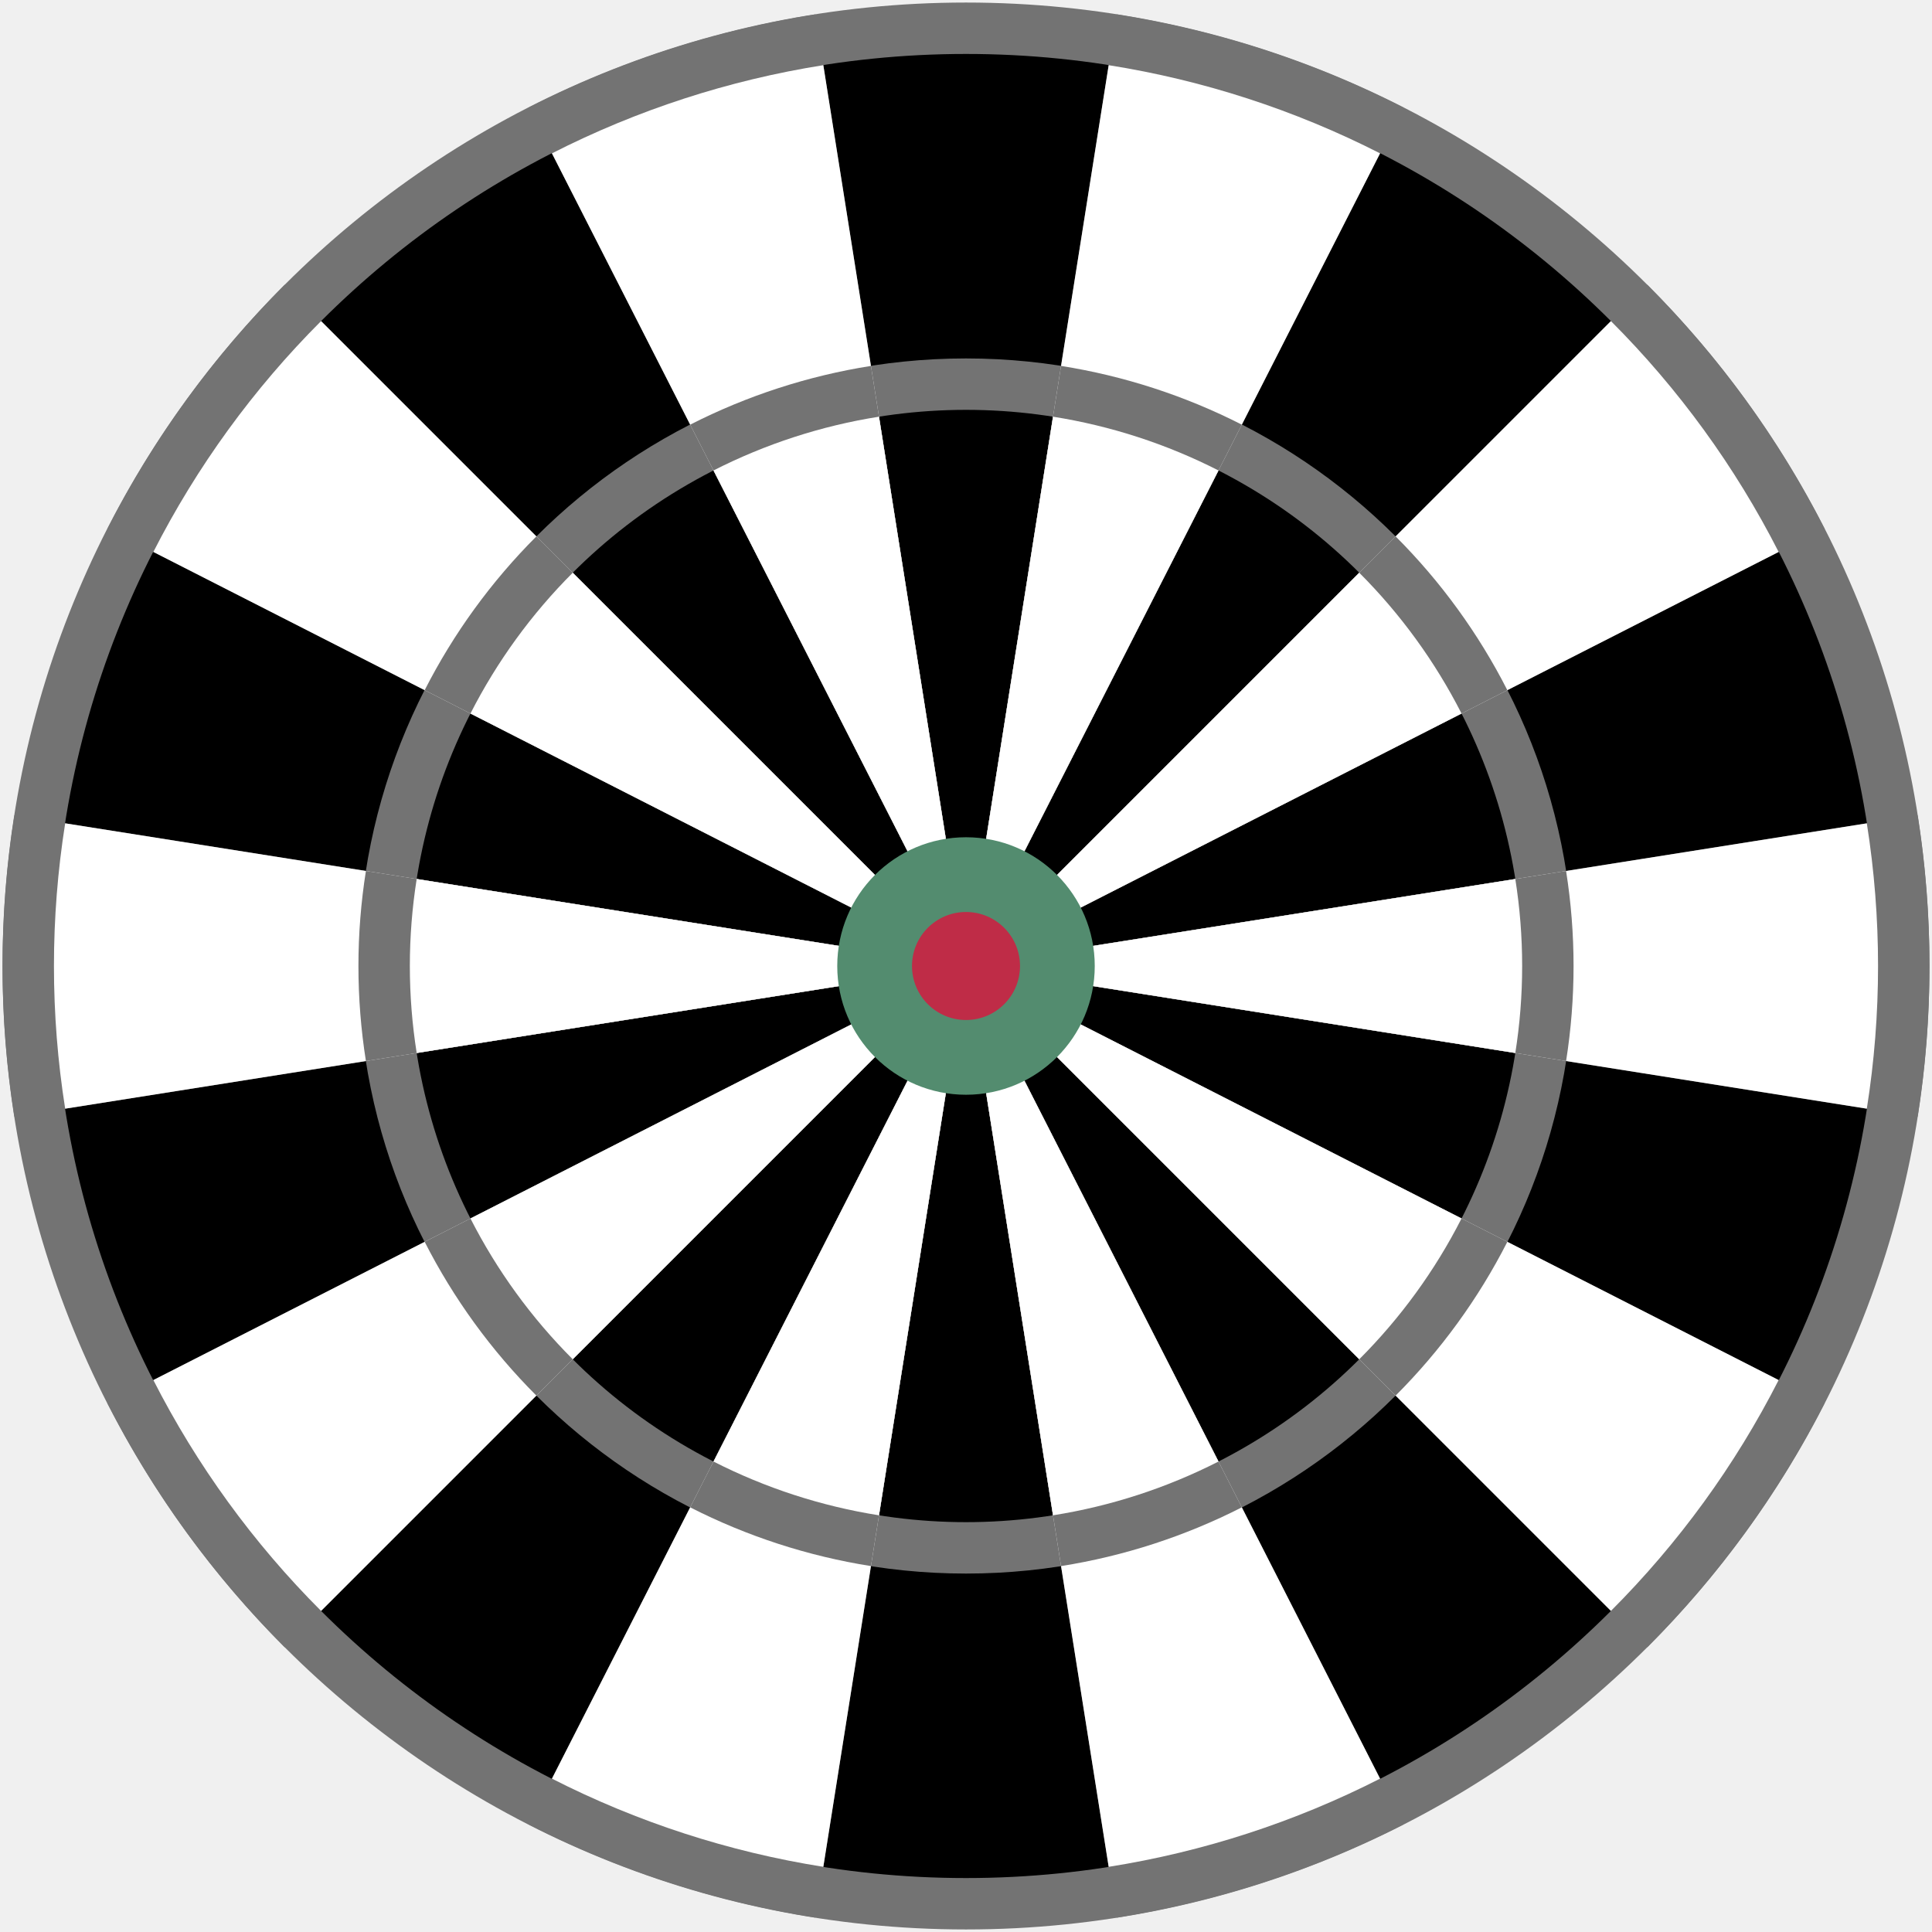
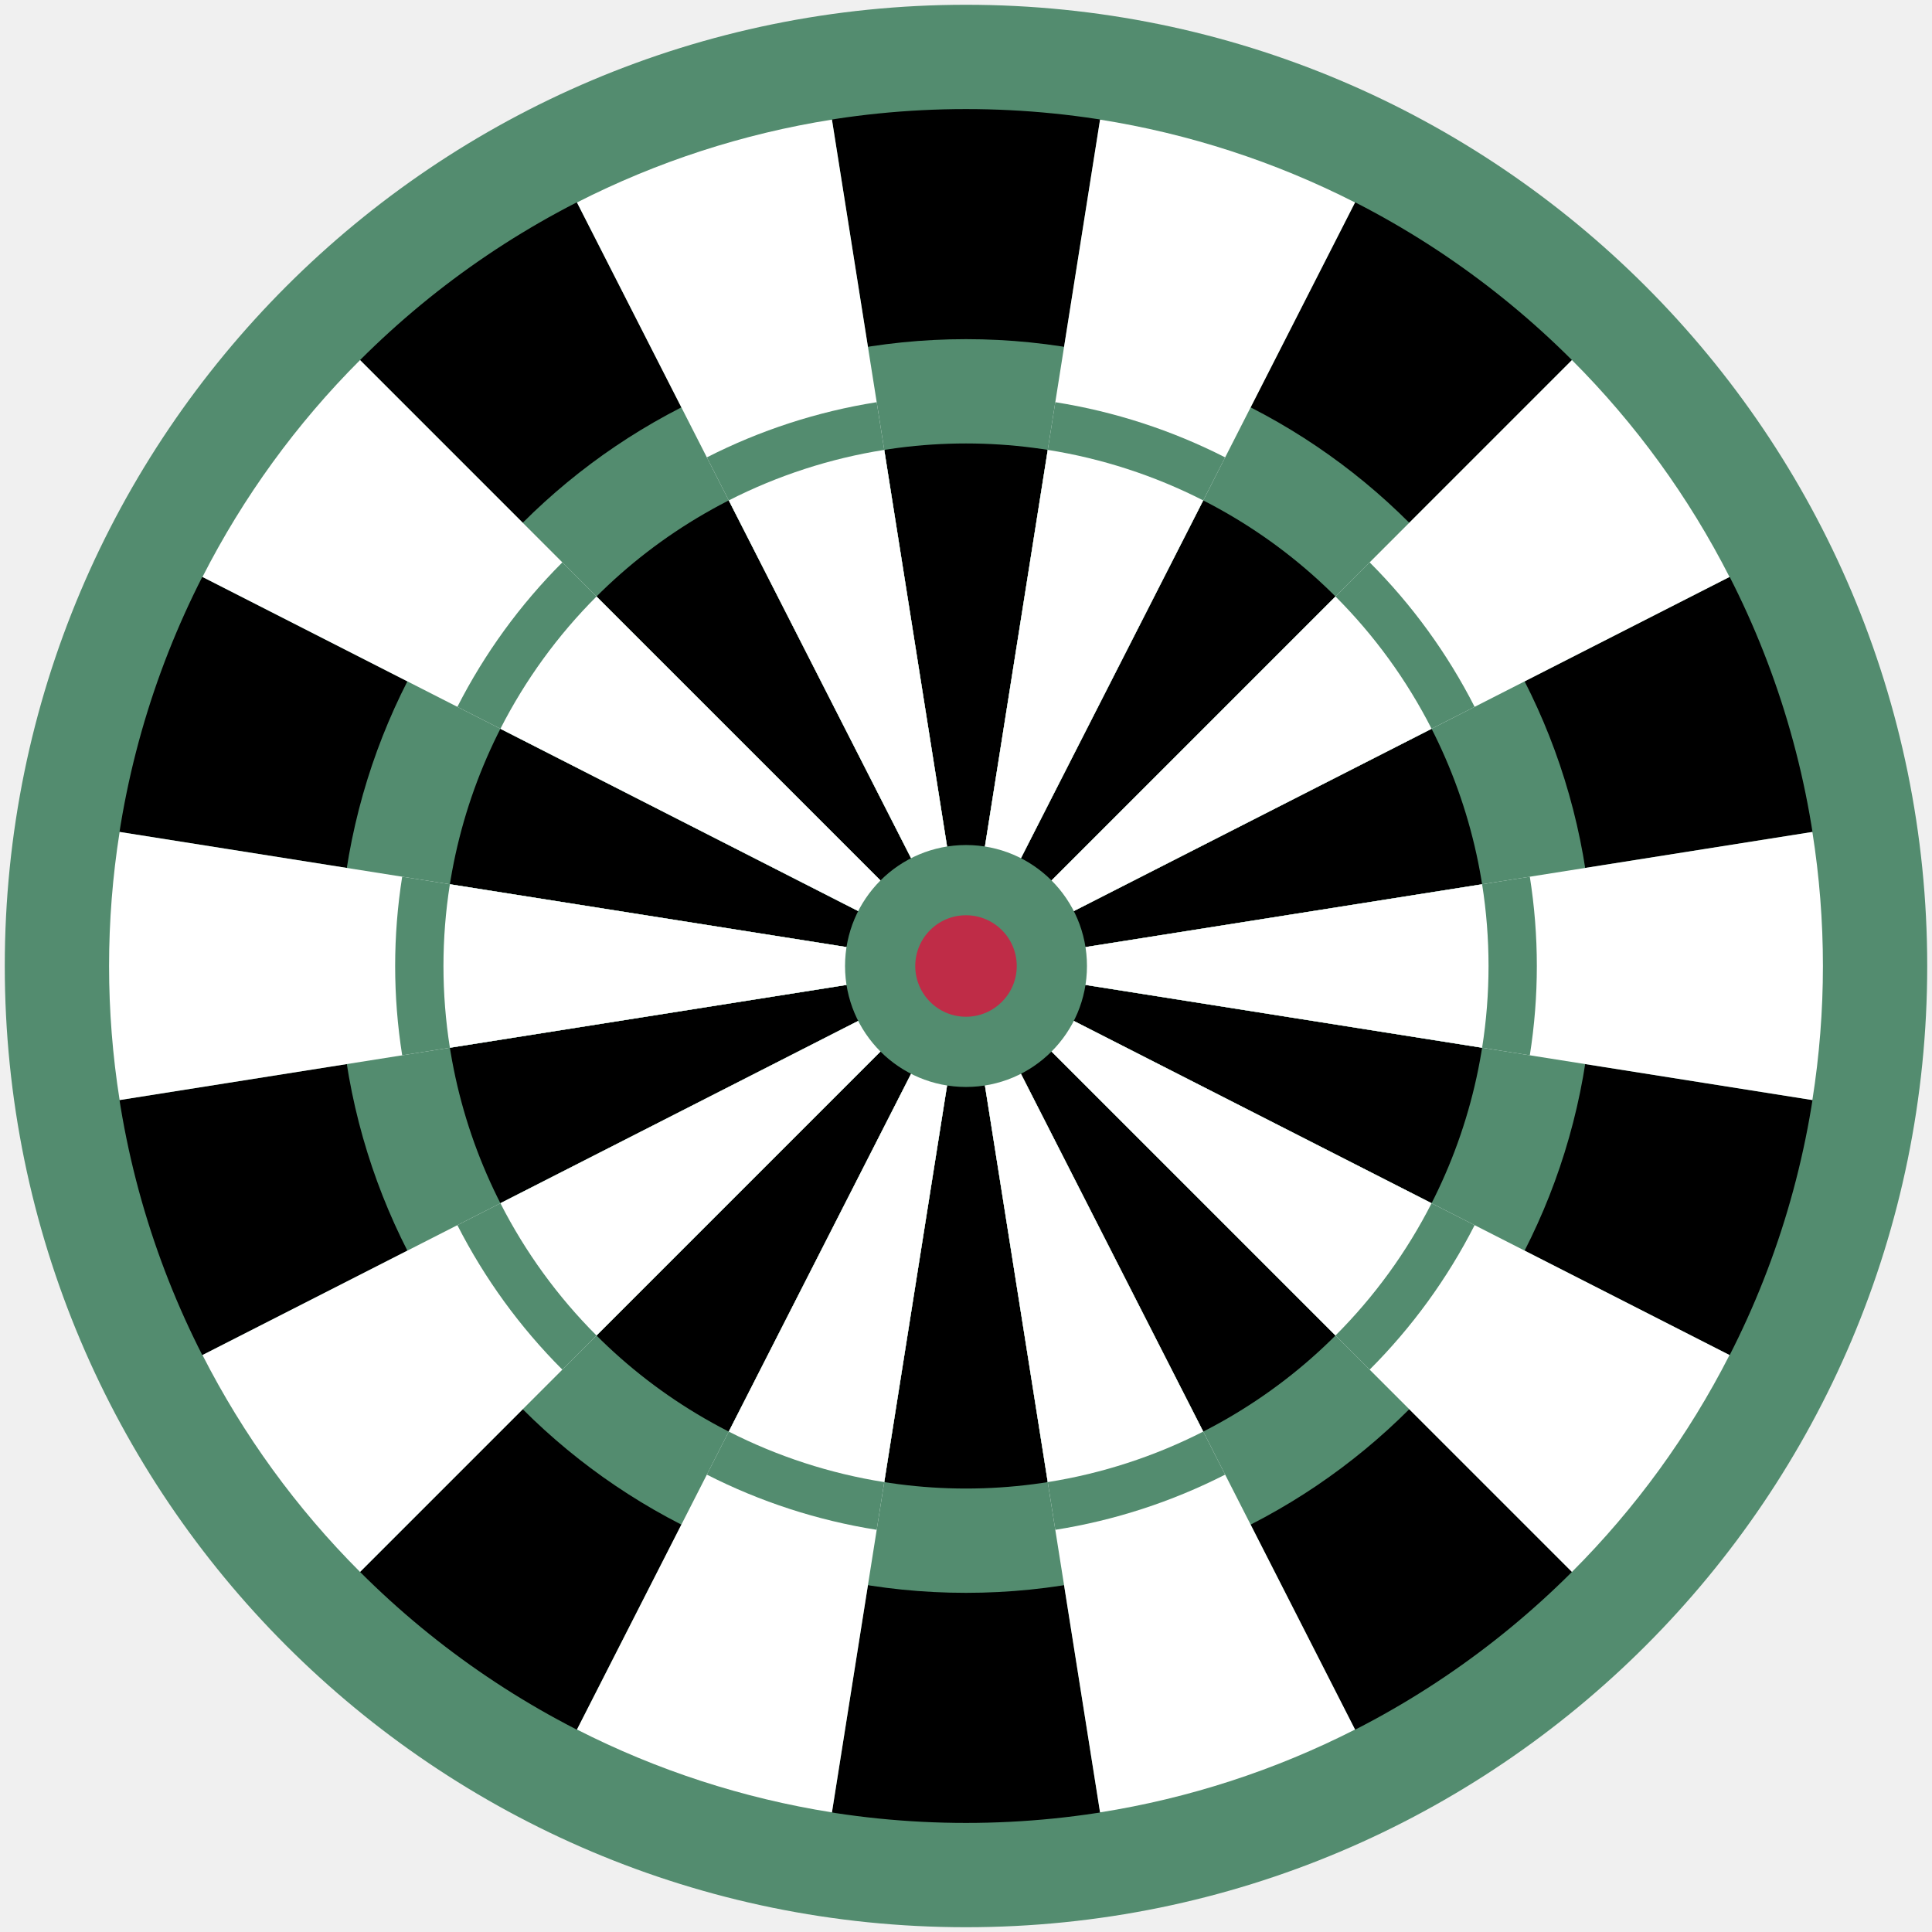
- <svg xmlns="http://www.w3.org/2000/svg" width="342px" height="342px" viewBox="0 0 342 342" version="1.1">
+ <svg xmlns="http://www.w3.org/2000/svg" width="364px" height="364px" viewBox="0 0 364 364" version="1.1">
  <defs />
  <g id="Page-1" stroke="none" stroke-width="1" fill="none" fill-rule="evenodd">
-     <g id="dartboard" transform="translate(-6, -5)">
-       <path d="M347.55,176 C347.55,270.192 271.192,346.55 177,346.55 C82.808,346.55 6.45,270.192 6.45,176 C6.45,81.808 82.808,5.45 177,5.45 C271.192,5.45 347.55,81.808 347.55,176 Z" id="DoubleRed" fill="#737373" />
+     <g id="dartboard" transform="translate(5, 6)">
+       <path d="M347.55,176 C347.55,270.192 271.192,346.55 177,346.55 C82.808,346.55 6.45,270.192 6.45,176 C6.45,81.808 82.808,5.45 177,5.45 C271.192,5.45 347.55,81.808 347.55,176 Z" id="DoubleRed" stroke="#538C6F" stroke-width="21.1" fill="#538C6F" />
      <path d="M338.45,176 C338.45,265.166 266.166,337.45 177,337.45 C87.834,337.45 15.55,265.166 15.55,176 C15.55,86.834 87.834,14.55 177,14.55 C266.166,14.55 338.45,86.834 338.45,176 Z" id="path2195" fill="#000000" />
-       <path d="M284.55,176 C284.55,235.398 236.398,283.55 177,283.55 C117.602,283.55 69.45,235.398 69.45,176 C69.45,116.602 117.602,68.45 177,68.45 C236.398,68.45 284.55,116.602 284.55,176 Z" id="TrebleRed" fill="#737373" />
+       <path d="M284.55,176 C284.55,235.398 236.398,283.55 177,283.55 C117.602,283.55 69.45,235.398 69.45,176 C69.45,116.602 117.602,68.45 177,68.45 C236.398,68.45 284.55,116.602 284.55,176 Z" id="TrebleRed" stroke="#538C6F" stroke-width="21.1" fill="#538C6F" />
      <path d="M275.45,176 C275.45,211.173 256.686,243.674 226.225,261.26 C195.764,278.847 158.236,278.847 127.775,261.26 C97.314,243.674 78.55,211.173 78.55,176 C78.55,140.827 97.314,108.326 127.775,90.74 C158.236,73.153 195.764,73.153 226.225,90.74 C256.686,108.326 275.45,140.827 275.45,176 Z" id="path2197" fill="#000000" />
-       <g id="GreenDoubleSpiders" fill="#737373">
+       <g id="GreenDoubleSpiders" fill="#538C6F">
        <path d="M247.04,61.705 C247.04,79.601 244.223,97.387 238.693,114.408 L76.49,61.705 L247.04,61.705 Z" id="path4826" transform="translate(161.7653, 88.05609) rotate(-117) translate(-161.7653, -88.05609) " />
        <path d="M198.258,87.455 C198.258,105.352 195.441,123.137 189.91,140.158 L27.708,87.455 L198.258,87.455 Z" id="path4830" transform="translate(112.9828, 113.8066) rotate(-153) translate(-112.9828, -113.8066) " />
        <path d="M173.928,136.962 C173.928,154.858 171.111,172.644 165.58,189.664 L3.378,136.962 L173.928,136.962 Z" id="path4832" transform="translate(88.65265, 163.3129) rotate(171) translate(-88.65265, -163.3129) " />
        <path d="M183.343,191.314 C183.343,209.211 180.526,226.996 174.996,244.017 L12.793,191.314 L183.343,191.314 Z" id="path4834" transform="translate(98.0682, 217.6652) rotate(135) translate(-98.0682, -217.6652) " />
        <path d="M222.908,229.751 C222.908,247.648 220.091,265.433 214.561,282.454 L52.358,229.751 L222.908,229.751 Z" id="path4836" transform="translate(137.633, 256.1028) rotate(99.00003) translate(-137.633, -256.1028) " />
        <path d="M277.51,237.592 C277.51,255.489 274.693,273.274 269.162,290.295 L106.96,237.592 L277.51,237.592 Z" id="path4838" transform="translate(192.2347, 263.9439) rotate(63.00004) translate(-192.2347, -263.9439) " />
        <path d="M326.292,211.842 C326.292,229.739 323.475,247.524 317.945,264.545 L155.742,211.842 L326.292,211.842 Z" id="path4840" transform="translate(241.0172, 238.1934) rotate(27.00004) translate(-241.0172, -238.1934) " />
        <path d="M350.622,162.336 C350.622,180.232 347.805,198.018 342.275,215.038 L180.072,162.336 L350.622,162.336 Z" id="path4842" transform="translate(265.3474, 188.6871) rotate(-8.999977) translate(-265.3474, -188.6871) " />
        <path d="M341.207,107.983 C341.207,125.88 338.39,143.665 332.859,160.686 L170.657,107.983 L341.207,107.983 Z" id="path4844" transform="translate(255.9318, 134.3348) rotate(-44.99996) translate(-255.9318, -134.3348) " />
        <path d="M301.642,69.546 C301.642,87.443 298.825,105.228 293.295,122.249 L131.092,69.546 L301.642,69.546 Z" id="path4846" transform="translate(216.367, 95.89719) rotate(-80.99997) translate(-216.367, -95.89719) " />
      </g>
      <g id="g4876" transform="translate(9, 9)" fill="#FFFFFF">
        <path d="M234.303,58.803 C234.303,75.745 231.637,92.581 226.401,108.694 L72.853,58.803 L234.303,58.803 Z" id="path4878" transform="translate(153.5782, 83.7485) rotate(-117) translate(-153.5782, -83.7485) " />
        <path d="M188.124,83.18 C188.124,100.122 185.457,116.958 180.222,133.07 L26.674,83.18 L188.124,83.18 Z" id="path4880" transform="translate(107.3985, 108.1251) rotate(-153) translate(-107.3985, -108.1251) " />
        <path d="M165.092,130.044 C165.092,146.986 162.425,163.823 157.19,179.935 L3.642,130.044 L165.092,130.044 Z" id="path4882" transform="translate(84.36658, 154.9899) rotate(171) translate(-84.36658, -154.9899) " />
        <path d="M174.005,181.497 C174.005,198.439 171.338,215.275 166.103,231.387 L12.555,181.497 L174.005,181.497 Z" id="path4884" transform="translate(93.27975, 206.4421) rotate(135) translate(-93.27975, -206.4421) " />
        <path d="M211.458,217.883 C211.458,234.825 208.792,251.662 203.557,267.774 L50.009,217.883 L211.458,217.883 Z" id="path4886" transform="translate(130.7335, 242.8288) rotate(99.00003) translate(-130.7335, -242.8288) " />
        <path d="M263.147,225.306 C263.147,242.248 260.48,259.084 255.245,275.197 L101.697,225.306 L263.147,225.306 Z" id="path4888" transform="translate(182.4218, 250.2515) rotate(63.00004) translate(-182.4218, -250.2515) " />
        <path d="M309.326,200.93 C309.326,217.871 306.66,234.708 301.425,250.82 L147.876,200.93 L309.326,200.93 Z" id="path4890" transform="translate(228.6015, 225.8749) rotate(27.00004) translate(-228.6015, -225.8749) " />
        <path d="M332.358,154.065 C332.358,171.007 329.692,187.843 324.456,203.956 L170.908,154.065 L332.358,154.065 Z" id="path4892" transform="translate(251.6334, 179.0101) rotate(-8.999977) translate(-251.6334, -179.0101) " />
        <path d="M323.445,102.613 C323.445,119.554 320.779,136.391 315.543,152.503 L161.995,102.613 L323.445,102.613 Z" id="path4894" transform="translate(242.7203, 127.5579) rotate(-44.99996) translate(-242.7203, -127.5579) " />
        <path d="M285.991,66.226 C285.991,83.168 283.325,100.004 278.09,116.117 L124.542,66.226 L285.991,66.226 Z" id="path4896" transform="translate(205.2665, 91.17122) rotate(-80.99997) translate(-205.2665, -91.17122) " />
      </g>
-       <g id="GreenTrebleSpiders" transform="translate(65, 65)" fill="#737373">
+       <g id="GreenTrebleSpiders" transform="translate(65, 65)" fill="#538C6F">
        <path d="M156.168,38.925 C156.168,50.21 154.392,61.426 150.904,72.159 L48.618,38.925 L156.168,38.925 Z" id="path4856" transform="translate(102.3929, 55.54197) rotate(-117) translate(-102.3929, -55.54197) " />
        <path d="M125.405,55.163 C125.405,66.449 123.629,77.664 120.141,88.398 L17.855,55.163 L125.405,55.163 Z" id="path4858" transform="translate(71.6303, 71.78044) rotate(-153) translate(-71.6303, -71.78044) " />
        <path d="M110.063,86.382 C110.063,97.668 108.286,108.883 104.799,119.617 L2.513,86.382 L110.063,86.382 Z" id="path4860" transform="translate(56.28755, 102.9994) rotate(171) translate(-56.28755, -102.9994) " />
        <path d="M116,120.657 C116,131.943 114.224,143.158 110.736,153.892 L8.45,120.657 L116,120.657 Z" id="path4862" transform="translate(62.22507, 137.2744) rotate(135) translate(-62.22507, -137.2744) " />
        <path d="M140.95,144.896 C140.95,156.182 139.174,167.397 135.686,178.131 L33.4,144.896 L140.95,144.896 Z" id="path4864" transform="translate(87.17491, 161.5134) rotate(99.00003) translate(-87.17491, -161.5134) " />
        <path d="M175.382,149.841 C175.382,161.126 173.606,172.342 170.118,183.075 L67.832,149.841 L175.382,149.841 Z" id="path4866" transform="translate(121.6071, 166.458) rotate(63.00004) translate(-121.6071, -166.458) " />
        <path d="M206.145,133.602 C206.145,144.888 204.368,156.103 200.881,166.837 L98.595,133.602 L206.145,133.602 Z" id="path4868" transform="translate(152.3697, 150.2196) rotate(27.00004) translate(-152.3697, -150.2196) " />
        <path d="M221.487,102.383 C221.487,113.669 219.711,124.884 216.224,135.618 L113.937,102.383 L221.487,102.383 Z" id="path4870" transform="translate(167.7124, 119.0006) rotate(-8.999977) translate(-167.7124, -119.0006) " />
        <path d="M215.55,68.108 C215.55,79.394 213.774,90.61 210.286,101.343 L108,68.108 L215.55,68.108 Z" id="path4872" transform="translate(161.7749, 84.72565) rotate(-44.99996) translate(-161.7749, -84.72565) " />
        <path d="M190.6,43.869 C190.6,55.155 188.824,66.371 185.336,77.104 L83.05,43.869 L190.6,43.869 Z" id="path4874" transform="translate(136.8251, 60.48662) rotate(-80.99997) translate(-136.8251, -60.48662) " />
      </g>
      <g id="g5771" transform="translate(75, 74)" fill="#FFFFFF">
        <path d="M142.431,36.023 C142.431,46.354 140.805,56.62 137.612,66.446 L43.981,36.023 L142.431,36.023 Z" id="path5773" transform="translate(93.20577, 51.23438) rotate(-117) translate(-93.20577, -51.23438) " />
        <path d="M114.271,50.888 C114.271,61.218 112.645,71.485 109.453,81.31 L15.821,50.888 L114.271,50.888 Z" id="path5775" transform="translate(65.04605, 66.09888) rotate(-153) translate(-65.04605, -66.09888) " />
        <path d="M100.226,79.465 C100.226,89.796 98.6,100.062 95.408,109.888 L1.777,79.465 L100.226,79.465 Z" id="path5777" transform="translate(51.00149, 94.67638) rotate(171) translate(-51.00149, -94.67638) " />
        <path d="M105.662,110.84 C105.662,121.171 104.036,131.437 100.843,141.263 L7.212,110.84 L105.662,110.84 Z" id="path5779" transform="translate(56.43661, 126.0512) rotate(135) translate(-56.43661, -126.0512) " />
        <path d="M128.5,133.028 C128.5,143.359 126.874,153.625 123.682,163.451 L30.05,133.028 L128.5,133.028 Z" id="path5781" transform="translate(79.27541, 148.2394) rotate(99.00003) translate(-79.27541, -148.2394) " />
        <path d="M160.019,137.554 C160.019,147.885 158.393,158.152 155.201,167.977 L61.569,137.554 L160.019,137.554 Z" id="path5783" transform="translate(110.7942, 152.7656) rotate(63.00004) translate(-110.7942, -152.7656) " />
        <path d="M188.179,122.69 C188.179,133.021 186.553,143.287 183.36,153.112 L89.729,122.69 L188.179,122.69 Z" id="path5785" transform="translate(138.9539, 137.9011) rotate(27.00004) translate(-138.9539, -137.9011) " />
        <path d="M202.223,94.112 C202.223,104.443 200.597,114.71 197.405,124.535 L103.774,94.112 L202.223,94.112 Z" id="path5787" transform="translate(152.9985, 109.3236) rotate(-8.999977) translate(-152.9985, -109.3236) " />
        <path d="M196.788,62.737 C196.788,73.068 195.162,83.335 191.97,93.16 L98.338,62.737 L196.788,62.737 Z" id="path5789" transform="translate(147.5634, 77.94877) rotate(-44.99996) translate(-147.5634, -77.94877) " />
        <path d="M173.95,40.549 C173.95,50.88 172.324,61.147 169.131,70.972 L75.5,40.549 L173.95,40.549 Z" id="path5791" transform="translate(124.7246, 55.76065) rotate(-80.99997) translate(-124.7246, -55.76065) " />
      </g>
      <path d="M199.791,176 C199.791,188.587 189.587,198.791 177,198.791 C164.413,198.791 154.209,188.587 154.209,176 C154.209,163.413 164.413,153.209 177,153.209 C189.587,153.209 199.791,163.413 199.791,176 Z" id="path5939" fill="#538C6F" />
      <path d="M186.56,176 C186.56,181.28 182.28,185.56 177,185.56 C171.72,185.56 167.44,181.28 167.44,176 C167.44,170.72 171.72,166.44 177,166.44 C182.28,166.44 186.56,170.72 186.56,176 Z" id="path5944" fill="#BF2C47" />
    </g>
  </g>
</svg>
